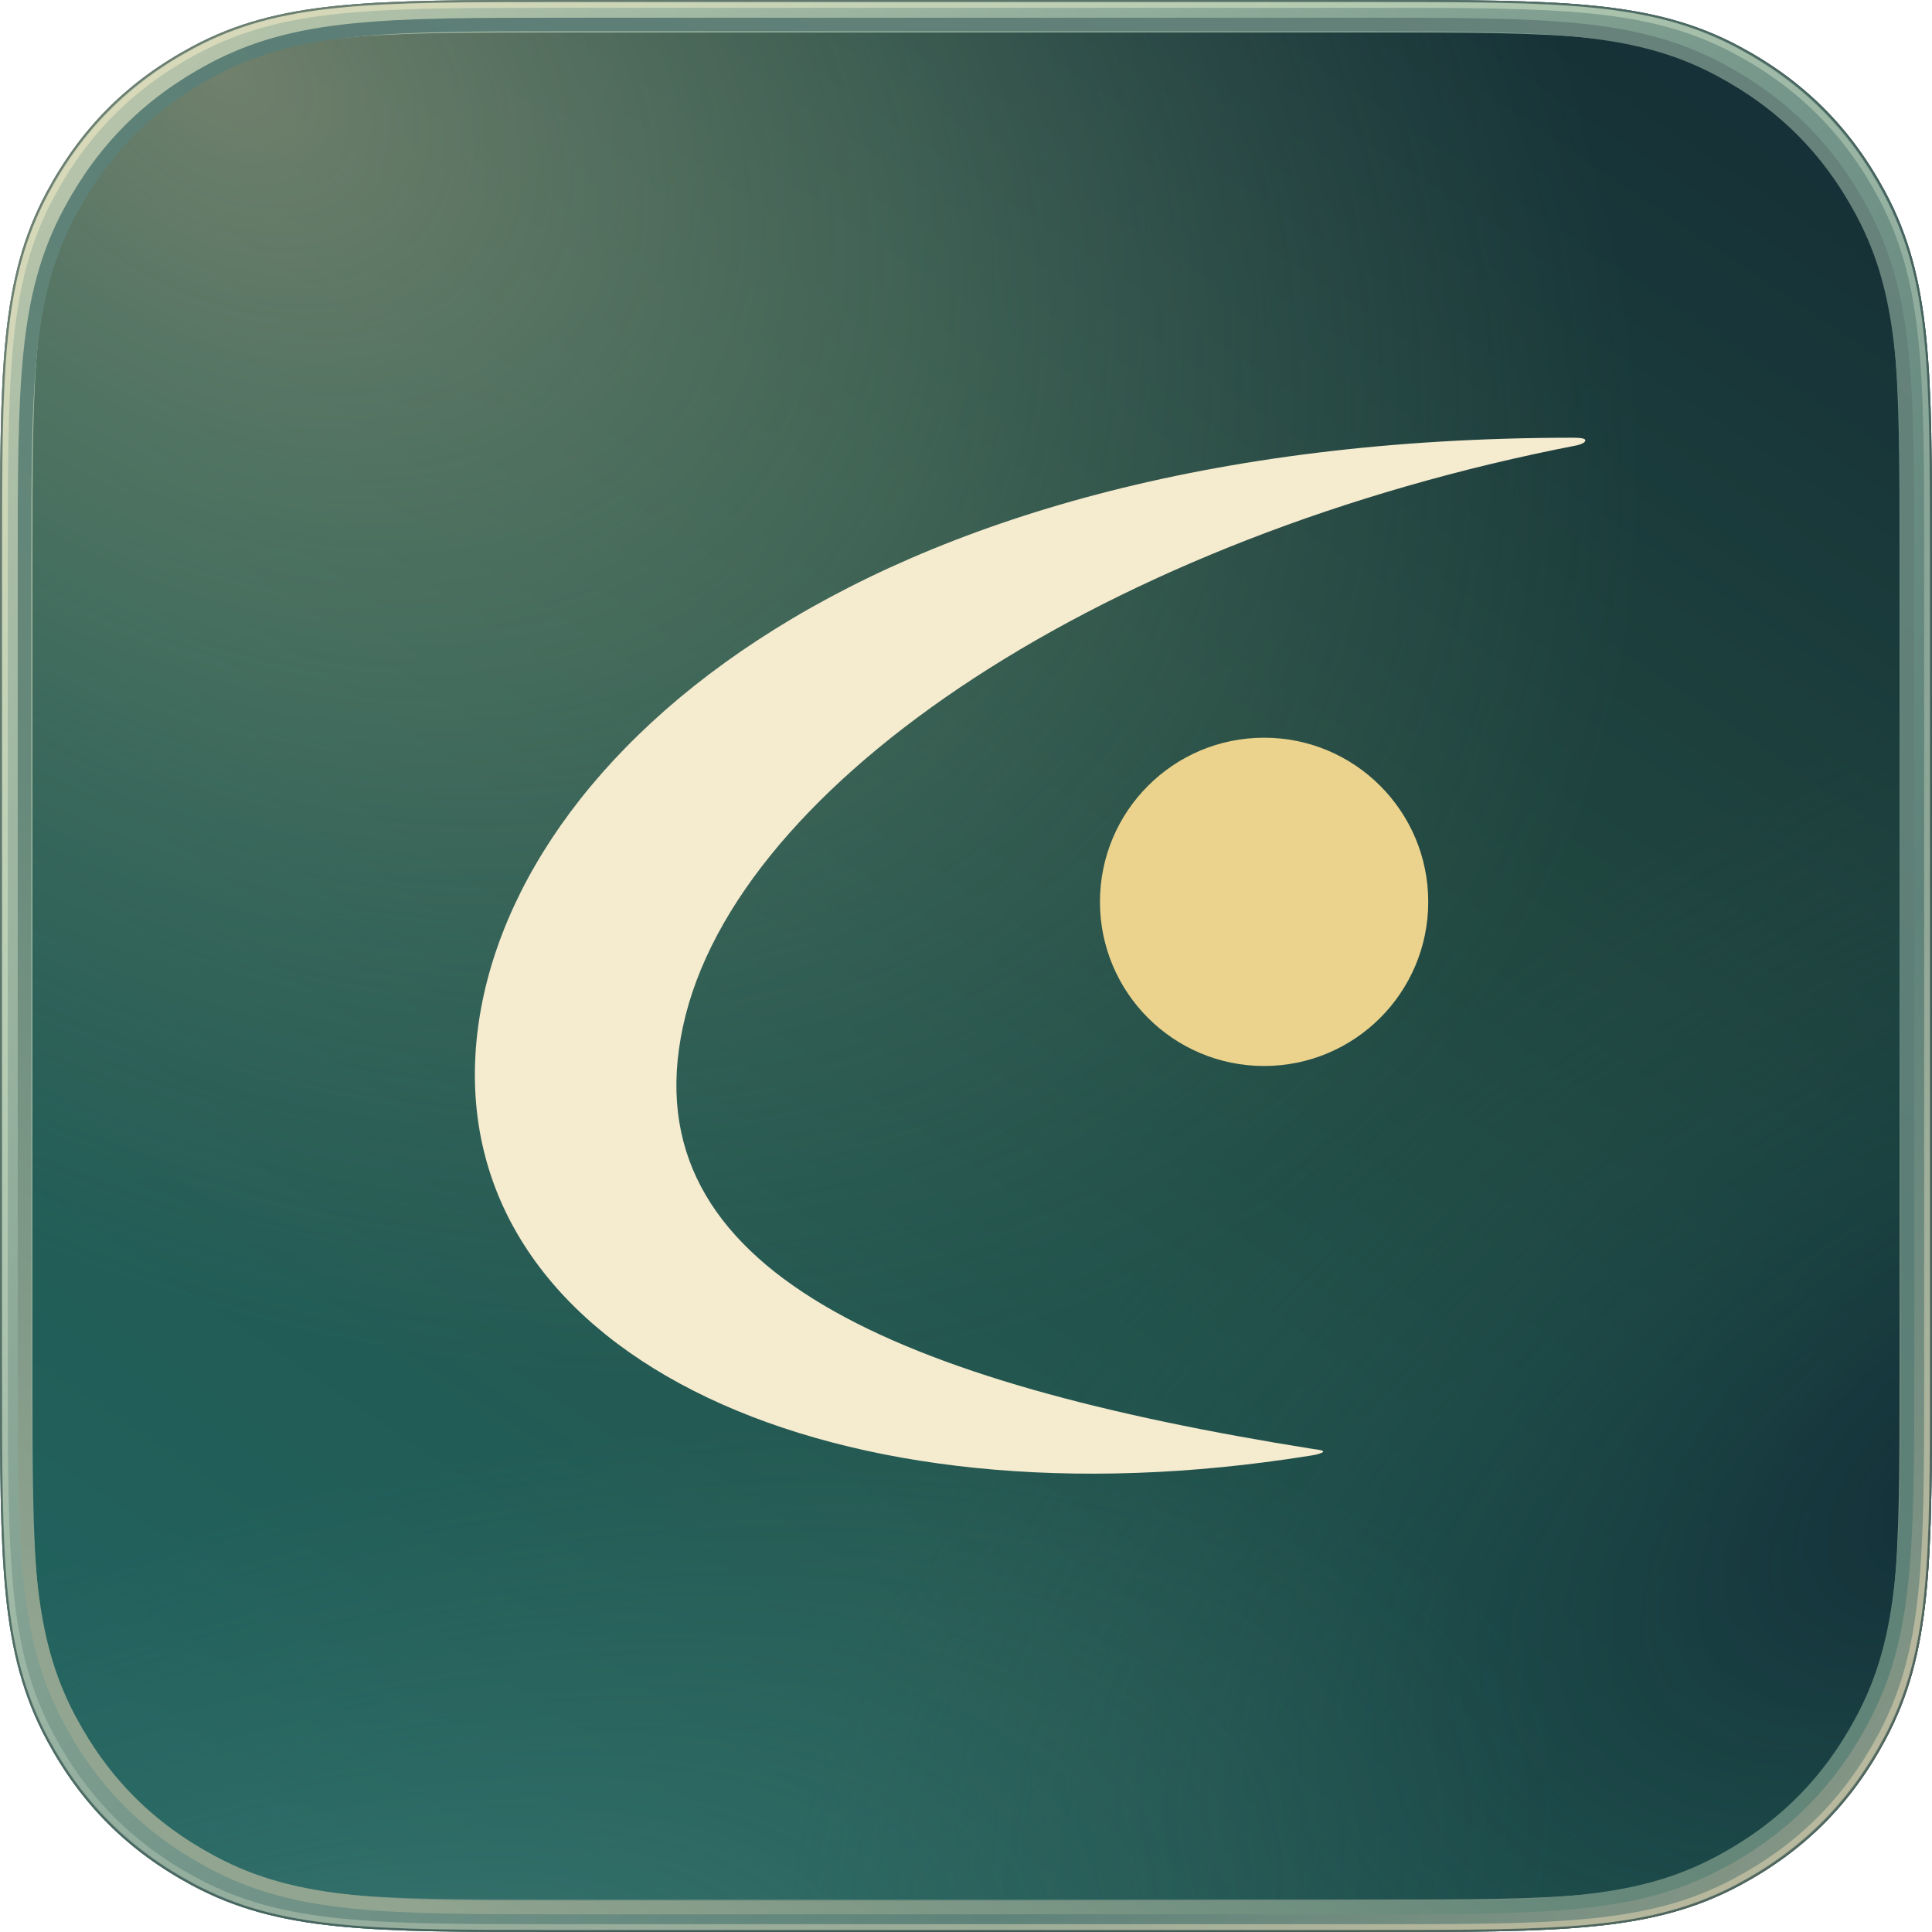
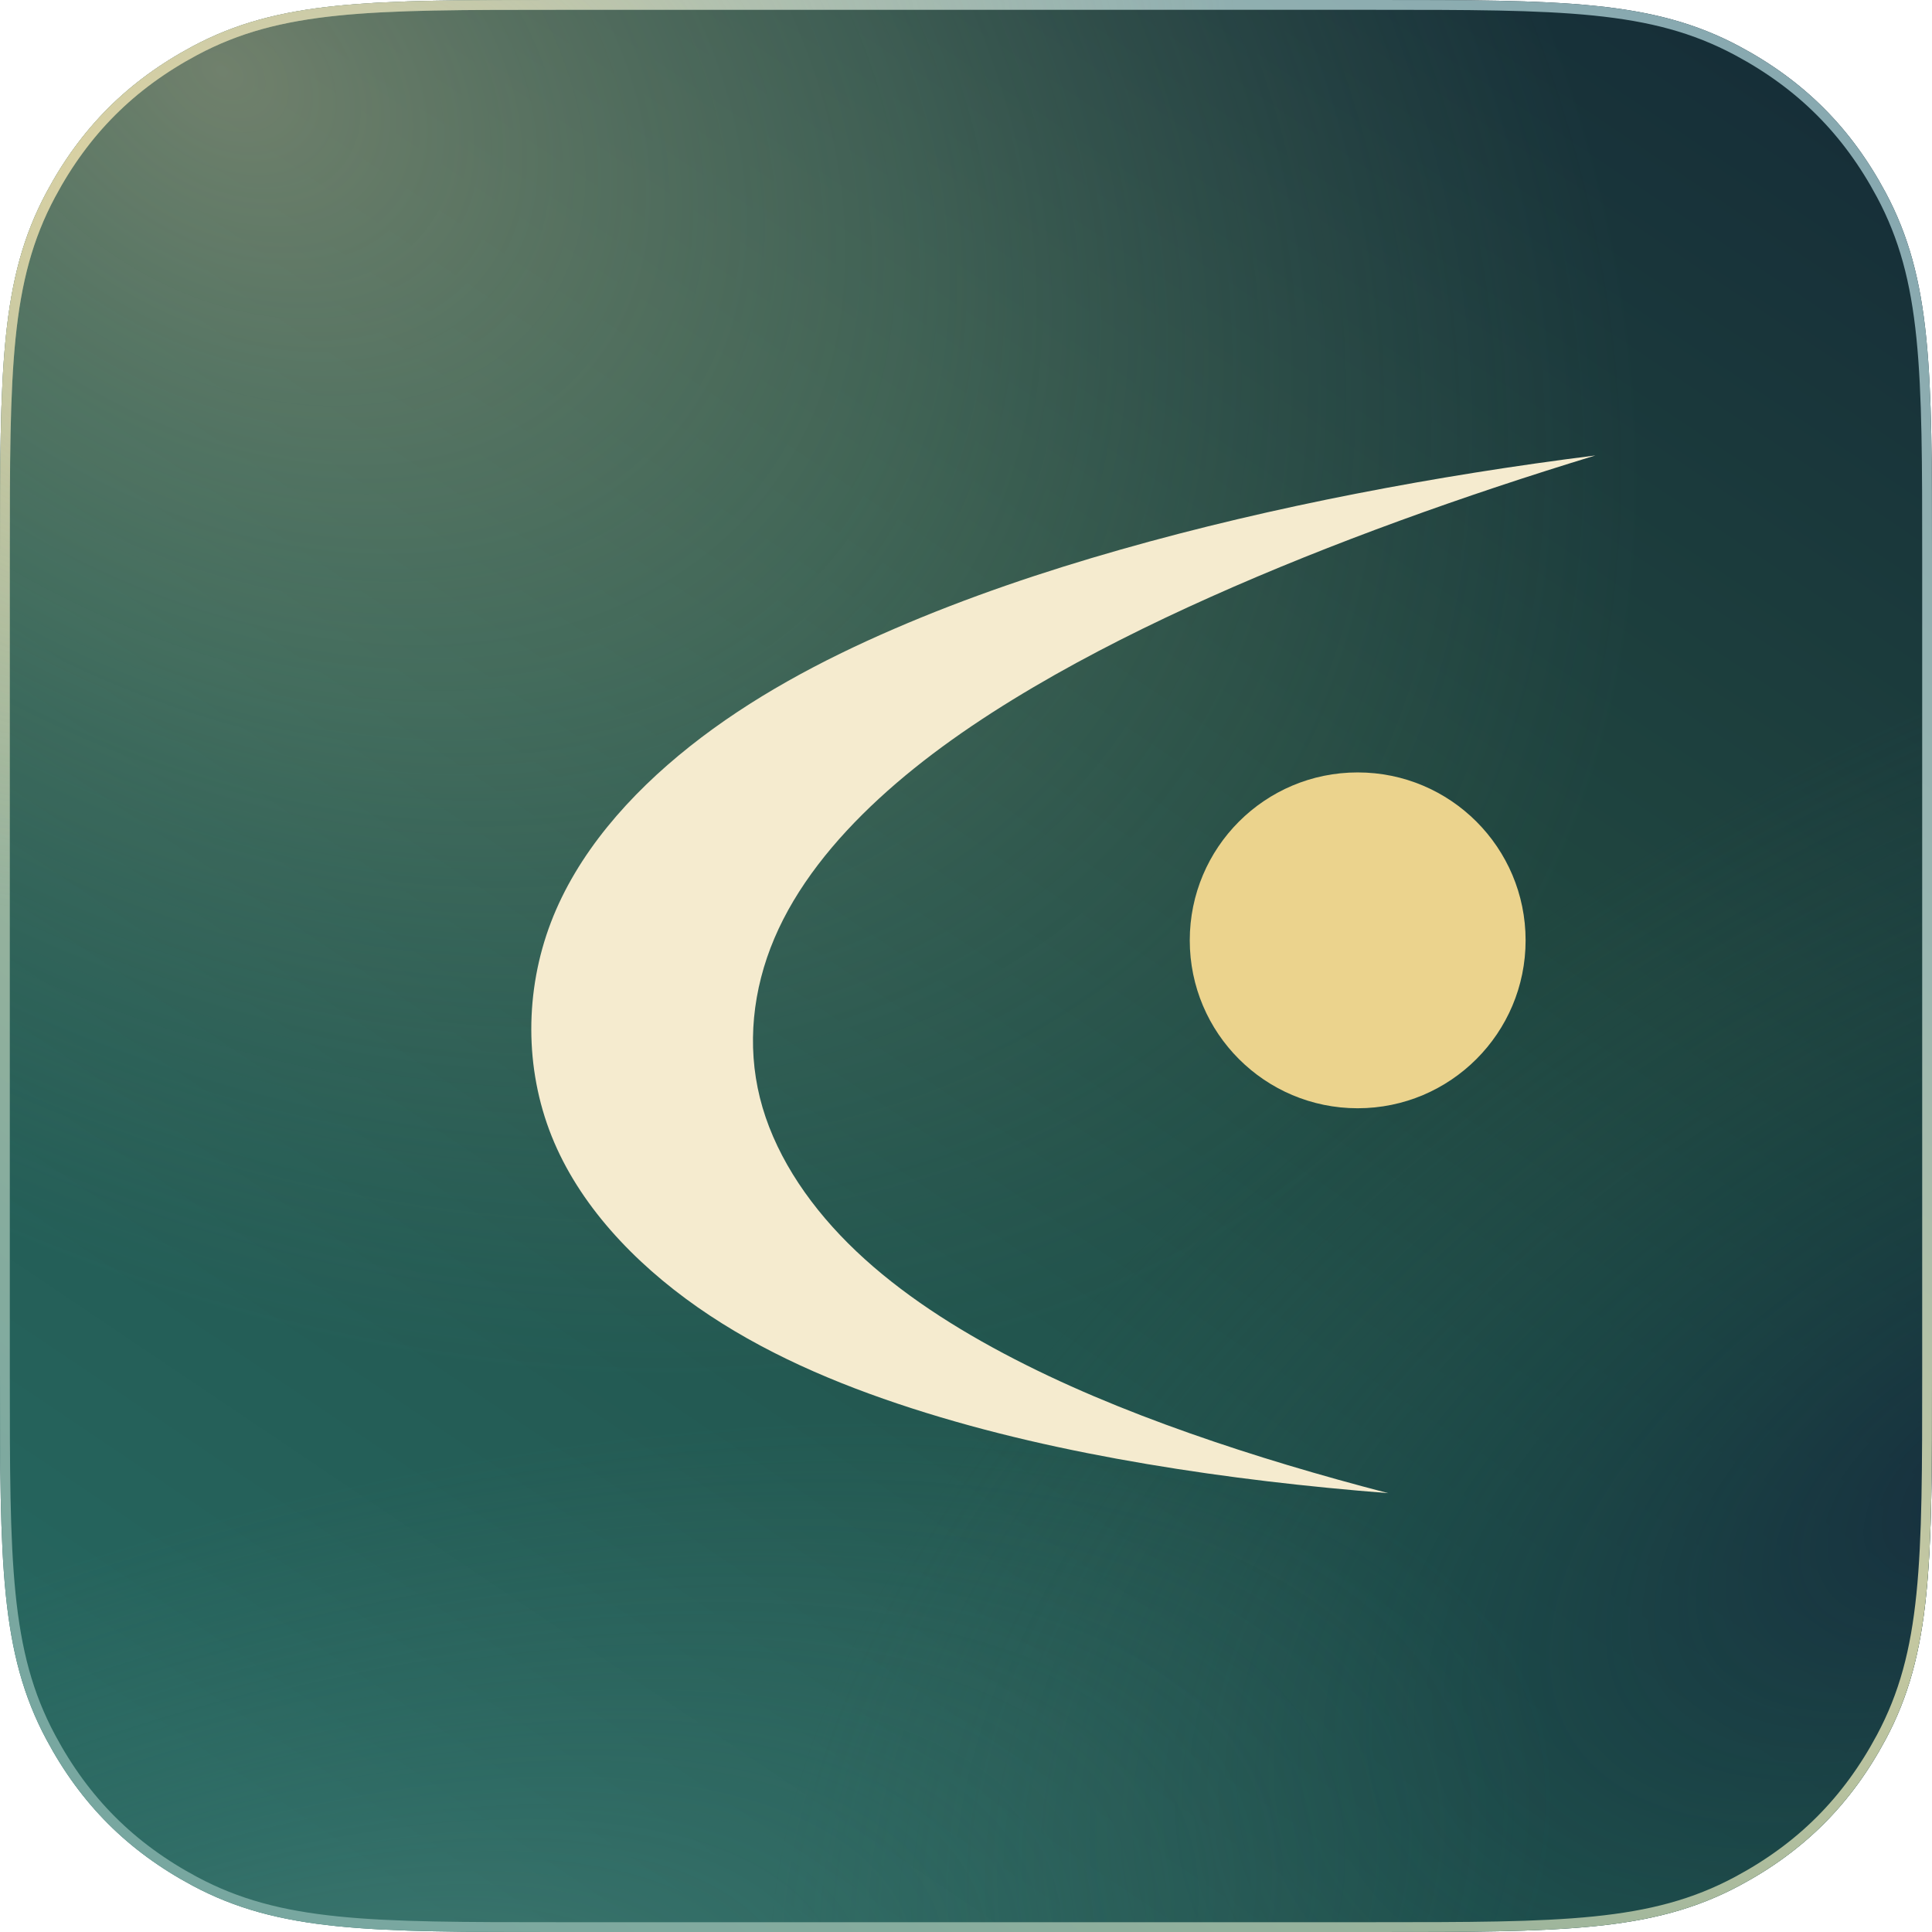
<svg xmlns="http://www.w3.org/2000/svg" width="512" height="512" viewBox="0 0 512 512" fill="none">
  <defs>
    <path id="outline" d="M148 0H364       C414 0 438 0 461 12.3 C478.1 21.45 490.55 33.9 499.7 51 C512 74 512 98 512 148V364       C512 414 512 438 499.7 461 C490.55 478.1 478.1 490.55 461 499.7 C438 512 414 512 364 512H148       C98 512 74 512 51 499.7 C33.9 490.55 21.45 478.1 12.3 461 C0 438 0 414 0 364V148       C0 98 0 74 12.3 51 C21.45 33.9 33.9 21.45 51 12.3 C74 0 98 0 148 0Z" />
    <clipPath id="trim">
      <use href="#outline" />
    </clipPath>
    <linearGradient id="field" gradientUnits="userSpaceOnUse" x1="65" y1="479" x2="407" y2="-29">
-       <stop stop-color="#21625E" />
+       <stop stop-color="#26665F" />
      <stop offset=".28" stop-color="#235952" />
      <stop offset=".63" stop-color="#204740" />
-       <stop offset="1" stop-color="#152F36" />
+       <stop offset="1" stop-color="#162E38" />
    </linearGradient>
    <radialGradient id="sage" gradientUnits="userSpaceOnUse" cx="0" cy="0" r="1" gradientTransform="translate(58 18) rotate(37) scale(420 296)">
      <stop stop-color="#B8B393" stop-opacity=".53" />
      <stop offset=".49" stop-color="#8EAA88" stop-opacity=".30" />
      <stop offset="1" stop-color="#708C75" stop-opacity="0" />
    </radialGradient>
    <radialGradient id="blue" gradientUnits="userSpaceOnUse" cx="0" cy="0" r="1" gradientTransform="translate(532 393) rotate(-31) scale(368 193)">
-       <stop stop-color="#0F2433" stop-opacity=".81" />
+       <stop stop-color="#14263C" stop-opacity=".81" />
      <stop offset=".50" stop-color="#153C42" stop-opacity=".40" />
      <stop offset="1" stop-color="#294D4A" stop-opacity="0" />
    </radialGradient>
    <radialGradient id="tide" gradientUnits="userSpaceOnUse" cx="0" cy="0" r="1" gradientTransform="translate(56 572) rotate(-19) scale(372 164)">
      <stop stop-color="#729B91" stop-opacity=".47" />
      <stop offset=".52" stop-color="#4D837C" stop-opacity=".24" />
      <stop offset="1" stop-color="#527C72" stop-opacity="0" />
    </radialGradient>
-     <linearGradient id="rim" gradientUnits="userSpaceOnUse" x1="6" y1="36" x2="487" y2="476">
-       <stop stop-color="#B8C5AB" />
-       <stop offset=".22" stop-color="#9AB4A0" />
-       <stop offset=".52" stop-color="#75968A" />
-       <stop offset=".78" stop-color="#5F837A" />
-       <stop offset="1" stop-color="#839585" />
+     <linearGradient id="rim" gradientUnits="userSpaceOnUse" x1="452" y1="16" x2="73" y2="495">
+       <stop stop-color="#88A9B0" />
+       <stop offset=".25" stop-color="#9AB7B1" />
+       <stop offset=".47" stop-color="#C5C8A0" />
+       <stop offset=".67" stop-color="#A0B69C" />
+       <stop offset=".85" stop-color="#86AC9E" />
+       <stop offset="1" stop-color="#78A7A0" />
    </linearGradient>
-     <linearGradient id="rim-fold" gradientUnits="userSpaceOnUse" x1="445" y1="15" x2="83" y2="505">
-       <stop stop-color="#66827A" />
-       <stop offset=".35" stop-color="#5B7E76" />
-       <stop offset=".68" stop-color="#66897B" />
-       <stop offset="1" stop-color="#92A590" />
-     </linearGradient>
-     <linearGradient id="rim-light" gradientUnits="userSpaceOnUse" x1="66" y1="8" x2="411" y2="494">
-       <stop stop-color="#E4E1BE" stop-opacity=".73" />
-       <stop offset=".28" stop-color="#CBDFC1" stop-opacity=".63" />
-       <stop offset=".59" stop-color="#C1D5C1" stop-opacity=".35" />
-       <stop offset="1" stop-color="#D8CFAC" stop-opacity=".61" />
-     </linearGradient>
+     <radialGradient id="rim-warm" gradientUnits="userSpaceOnUse" cx="0" cy="0" r="1" gradientTransform="translate(81 50) rotate(-16) scale(255 190)">
+       <stop stop-color="#F2DCA5" stop-opacity=".62" />
+       <stop offset=".6" stop-color="#E8D7AA" stop-opacity=".22" />
+       <stop offset="1" stop-color="#DFD2A8" stop-opacity="0" />
+     </radialGradient>
  </defs>
  <g id="tile">
    <use href="#outline" fill="url(#field)" />
    <g clip-path="url(#trim)">
      <path d="M0 0H512V512H0Z" fill="url(#sage)" />
      <path d="M0 0H512V512H0Z" fill="url(#blue)" />
      <path d="M0 0H512V512H0Z" fill="url(#tide)" />
-       <use href="#outline" stroke="url(#rim)" stroke-width="17.2" />
-       <use href="#outline" transform="translate(6.5 6.5) scale(.9746094)" stroke="url(#rim-fold)" stroke-width="3.7" />
-       <use href="#outline" transform="translate(1.25 1.25) scale(.9951172)" stroke="url(#rim-light)" stroke-width="1.65" />
-       <use href="#outline" stroke="#142D30" stroke-opacity=".45" stroke-width="1.12" />
+       <g id="edge" stroke-width="5.2">
+         <use href="#outline" stroke="url(#rim)" />
+         <use href="#outline" stroke="url(#rim-warm)" />
+       </g>
    </g>
  </g>
-   <g id="mark" fill="#F5EBCF" transform="translate(12 -4)">
-     <path d="M406 122       C282 146 183 211 169 276       C155 341 226.346 370.5 336 388 Q340 388.45 338 389.1 Q337.1 389.5 335.0 389.8       C209 410 109.4 363.95 114 283.5       C118.29 208.48 212.246 120 405 120 Q408.45 120 408.1 120.85 Q407.85 121.52 406 122Z" />
-     <circle cx="323" cy="243" r="43.5" fill="#EBD38D" />
+   <g id="mark">
+     <path fill="#F5EBCF" d="M422.8 120.7       C401.505 123.381 380.315 126.74 359.306 130.848       C338.296 134.956 317.466 139.813 296.968 145.647       C276.47 151.481 256.304 158.292 236.933 166.665       C217.562 175.037 198.986 184.973 182.821 197.8       C166.656 210.627 152.901 226.346 145.987 244.47       C139.074 262.593 139.001 283.121 146.19 301.097       C153.378 319.072 167.827 334.495 184.841 346.403       C201.856 358.311 221.435 366.704 241.684 373.233       C261.933 379.761 282.852 384.425 303.987 387.99       C325.122 391.555 346.474 394.021 367.896 395.7       C350.007 391.057 332.368 385.846 315.228 379.803       C298.087 373.761 281.443 366.887 265.961 358.666       C250.479 350.446 236.158 340.881 224.752 329.49       C213.346 318.099 204.856 304.884 201.382 290.922       C197.909 276.96 199.453 262.252 205.213 248.685       C210.971 235.118 220.946 222.693 232.941 211.639       C244.937 200.584 258.954 190.9 273.868 182.119       C288.783 173.338 304.593 165.459 320.866 158.18       C337.139 150.902 353.875 144.225 370.904 138.01       C387.934 131.795 405.258 126.043 422.8 120.7Z" />
+     <circle cx="359.8" cy="249.2" r="44.5" fill="#EBD38D" />
  </g>
</svg>
